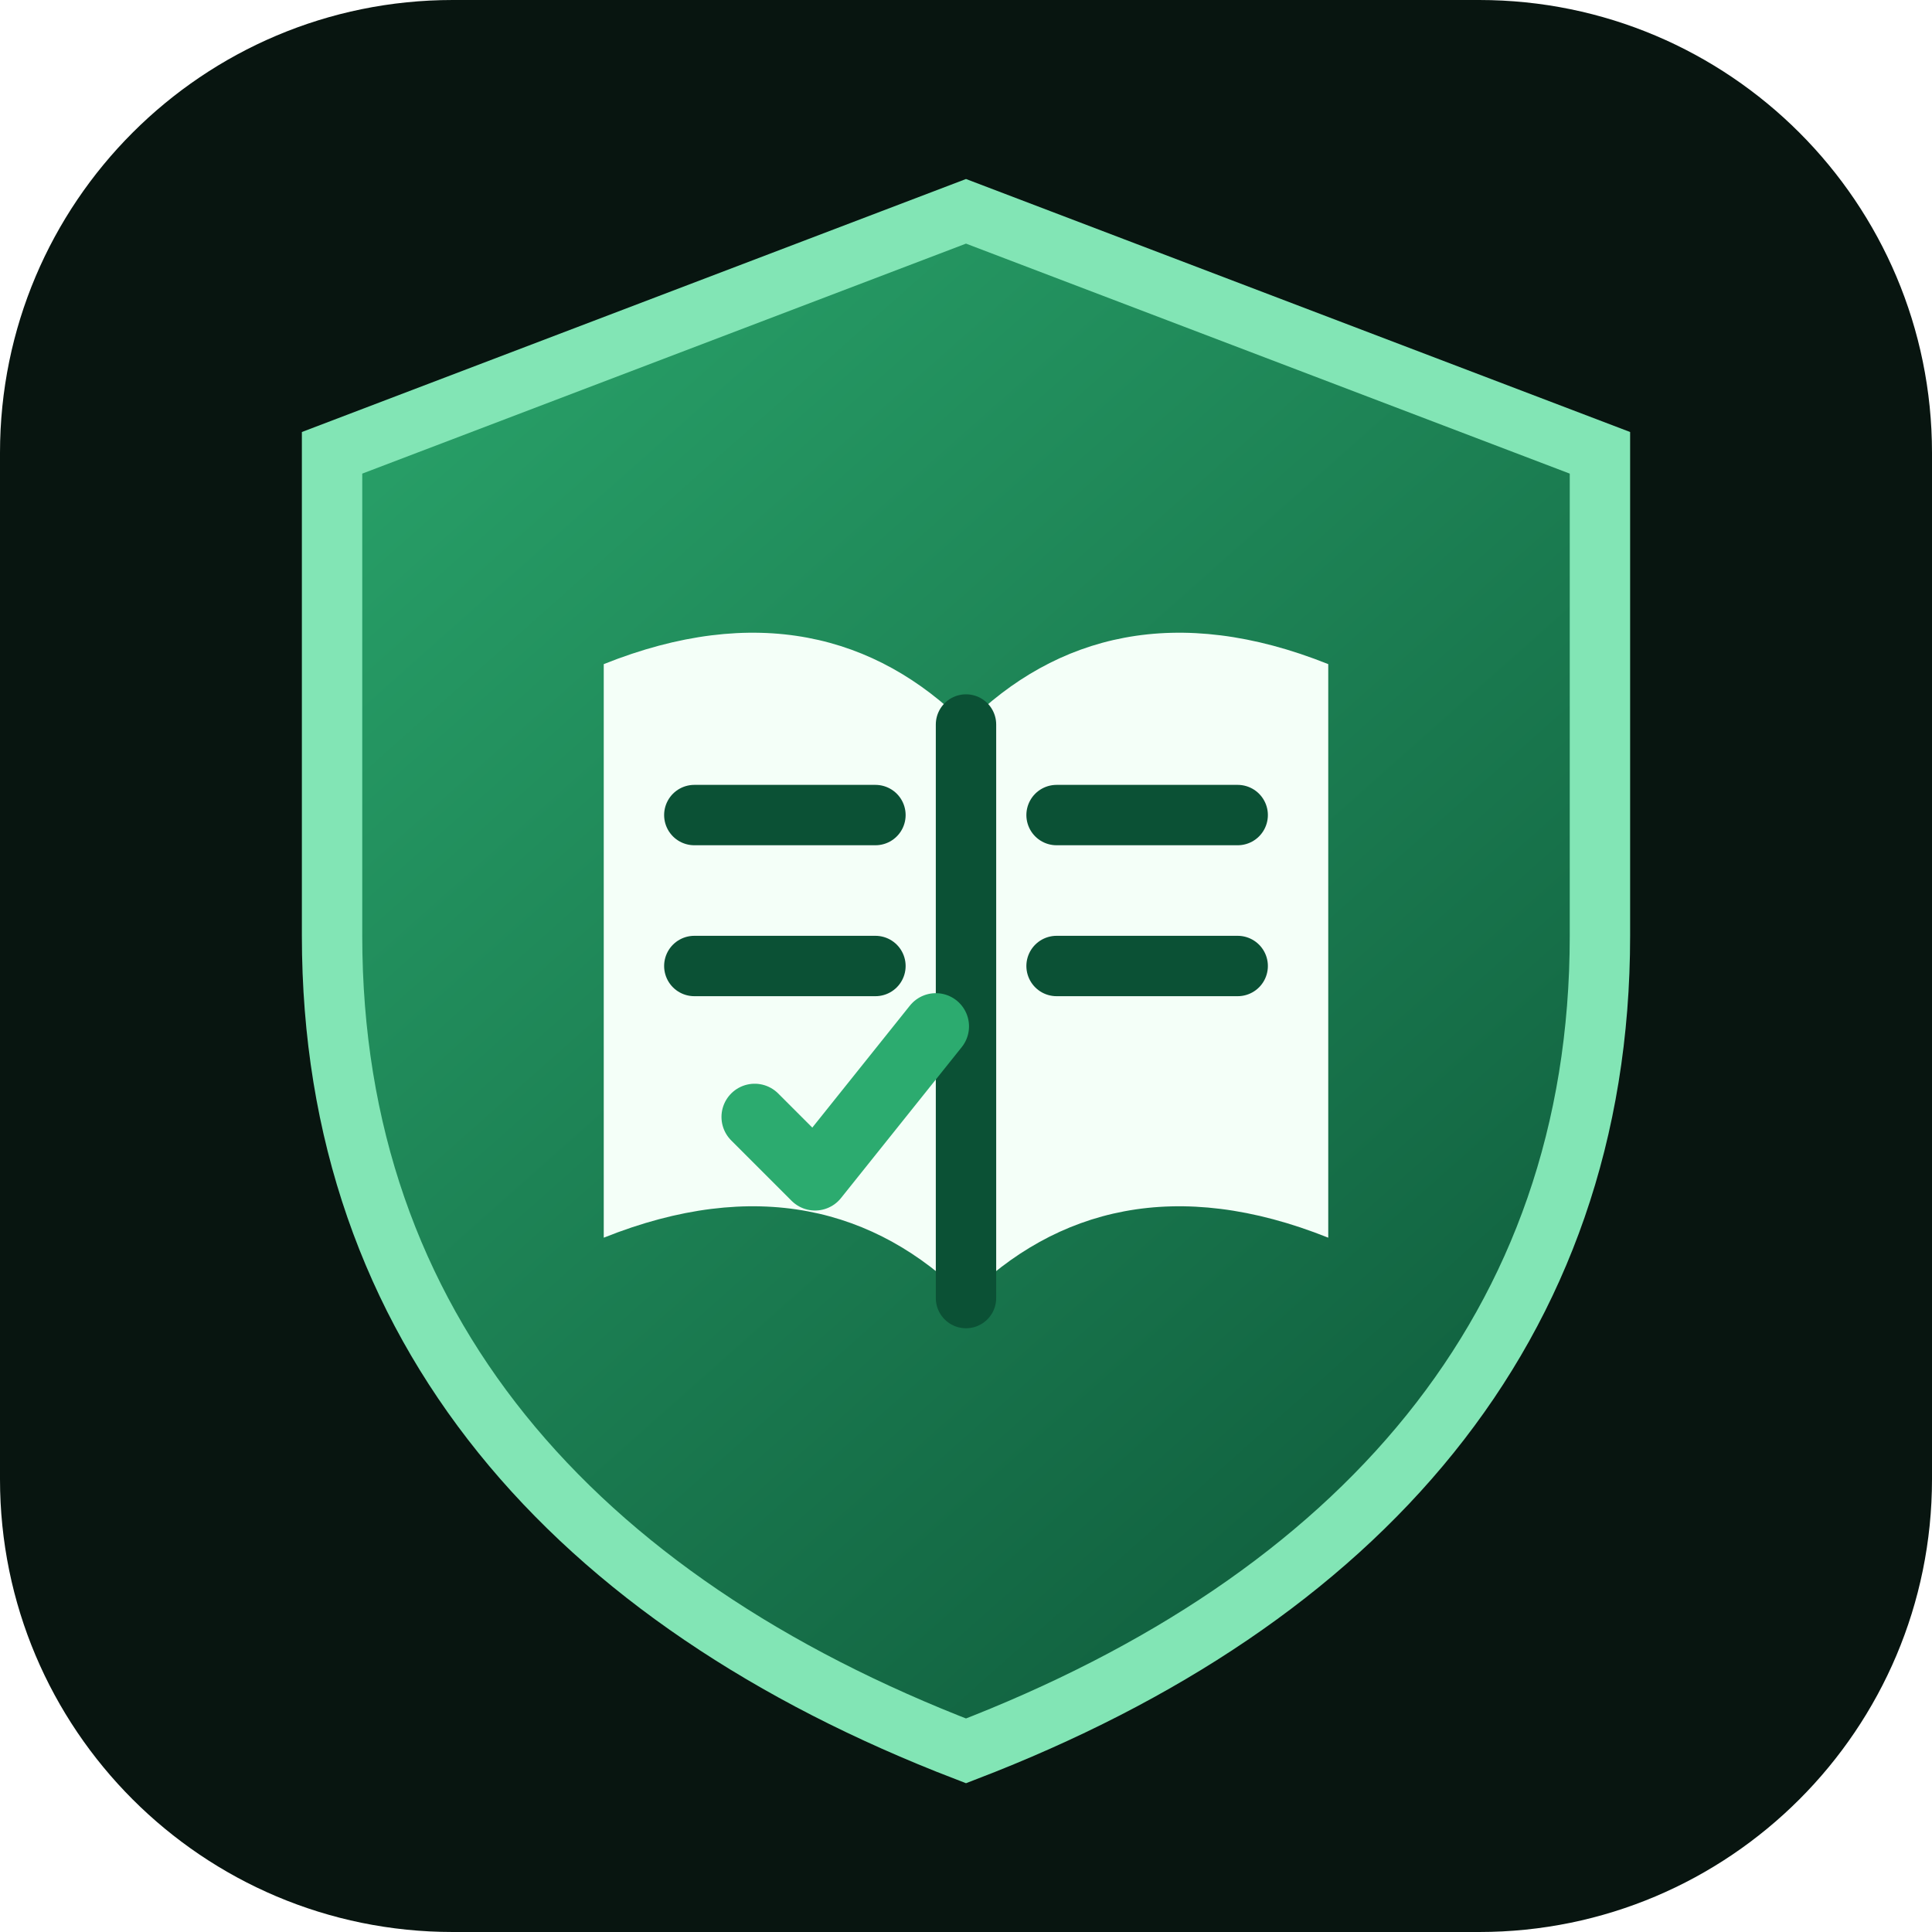
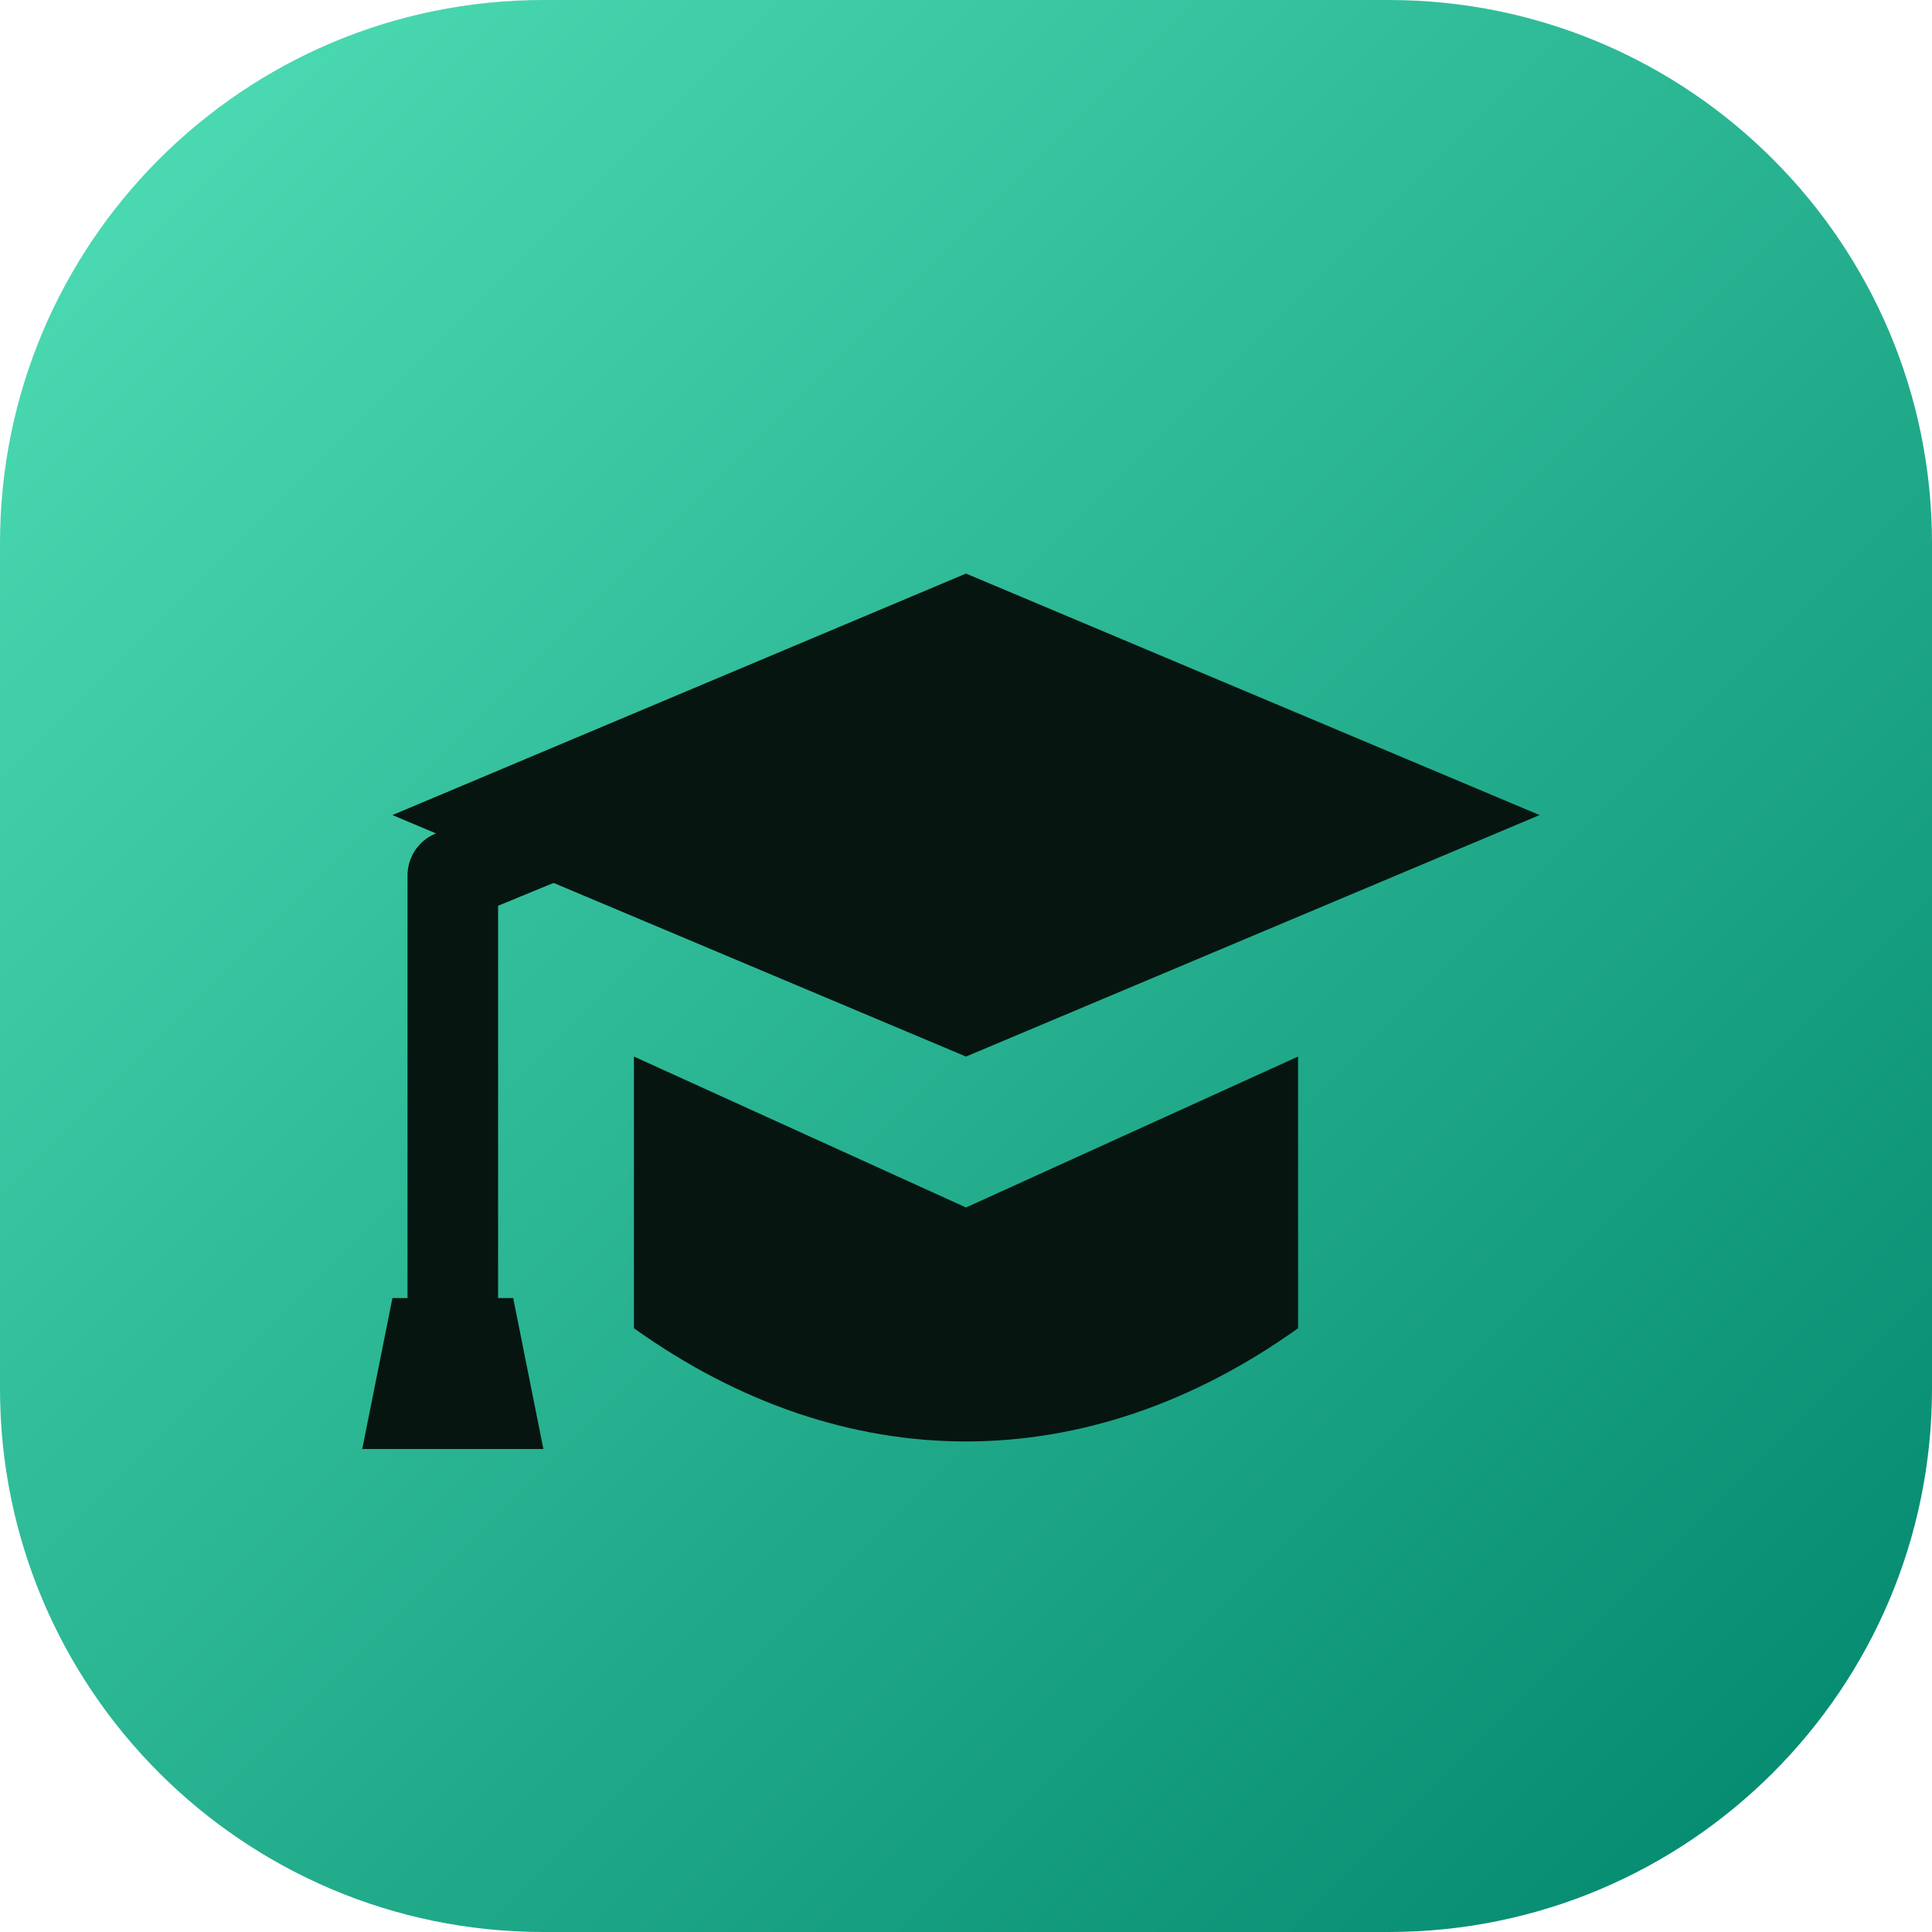
- <svg xmlns="http://www.w3.org/2000/svg" viewBox="0 0 64 64" role="img" aria-labelledby="title">
+ <svg xmlns="http://www.w3.org/2000/svg" viewBox="0 0 64 64">
  <defs>
-     <linearGradient id="bg" x1="8" y1="5" x2="56" y2="59" gradientUnits="userSpaceOnUse">
-       <stop stop-color="#2cab6f" />
-       <stop offset="1" stop-color="#0b5135" />
+     <linearGradient id="mint" x2="1" y2="1">
+       <stop stop-color="#50e0b7" />
+       <stop offset="1" stop-color="#00856b" />
    </linearGradient>
  </defs>
-   <rect width="64" height="64" rx="15" fill="#081510" />
-   <path d="M32 7 53 15v16c0 13-8 22-21 27C19 53 11 44 11 31V15L32 7Z" fill="url(#bg)" stroke="#82e5b5" stroke-width="2" />
-   <path d="M20 22c5-2 9-1 12 2 3-3 7-4 12-2v19c-5-2-9-1-12 2-3-3-7-4-12-2V22Z" fill="#f4fff8" />
-   <path d="M32 24v19M23 27h6M35 27h6M23 32h6M35 32h6" fill="none" stroke="#0b5135" stroke-linecap="round" stroke-width="2" />
-   <path d="m25 37 2 2 4-5" fill="none" stroke="#2cab6f" stroke-linecap="round" stroke-linejoin="round" stroke-width="2.2" />
+   <rect width="64" height="64" rx="18" fill="url(#mint)" />
+   <path d="m13 27 19-8 19 8-19 8-19-8Zm8 8v9c7 5 15 5 22 0v-9l-11 5-11-5Z" fill="#061510" />
+   <path d="m15 29 17-7M15 29v14" stroke="#061510" stroke-width="3" fill="none" stroke-linecap="round" />
+   <path d="m13 43-1 5h6l-1-5" fill="#061510" />
</svg>
